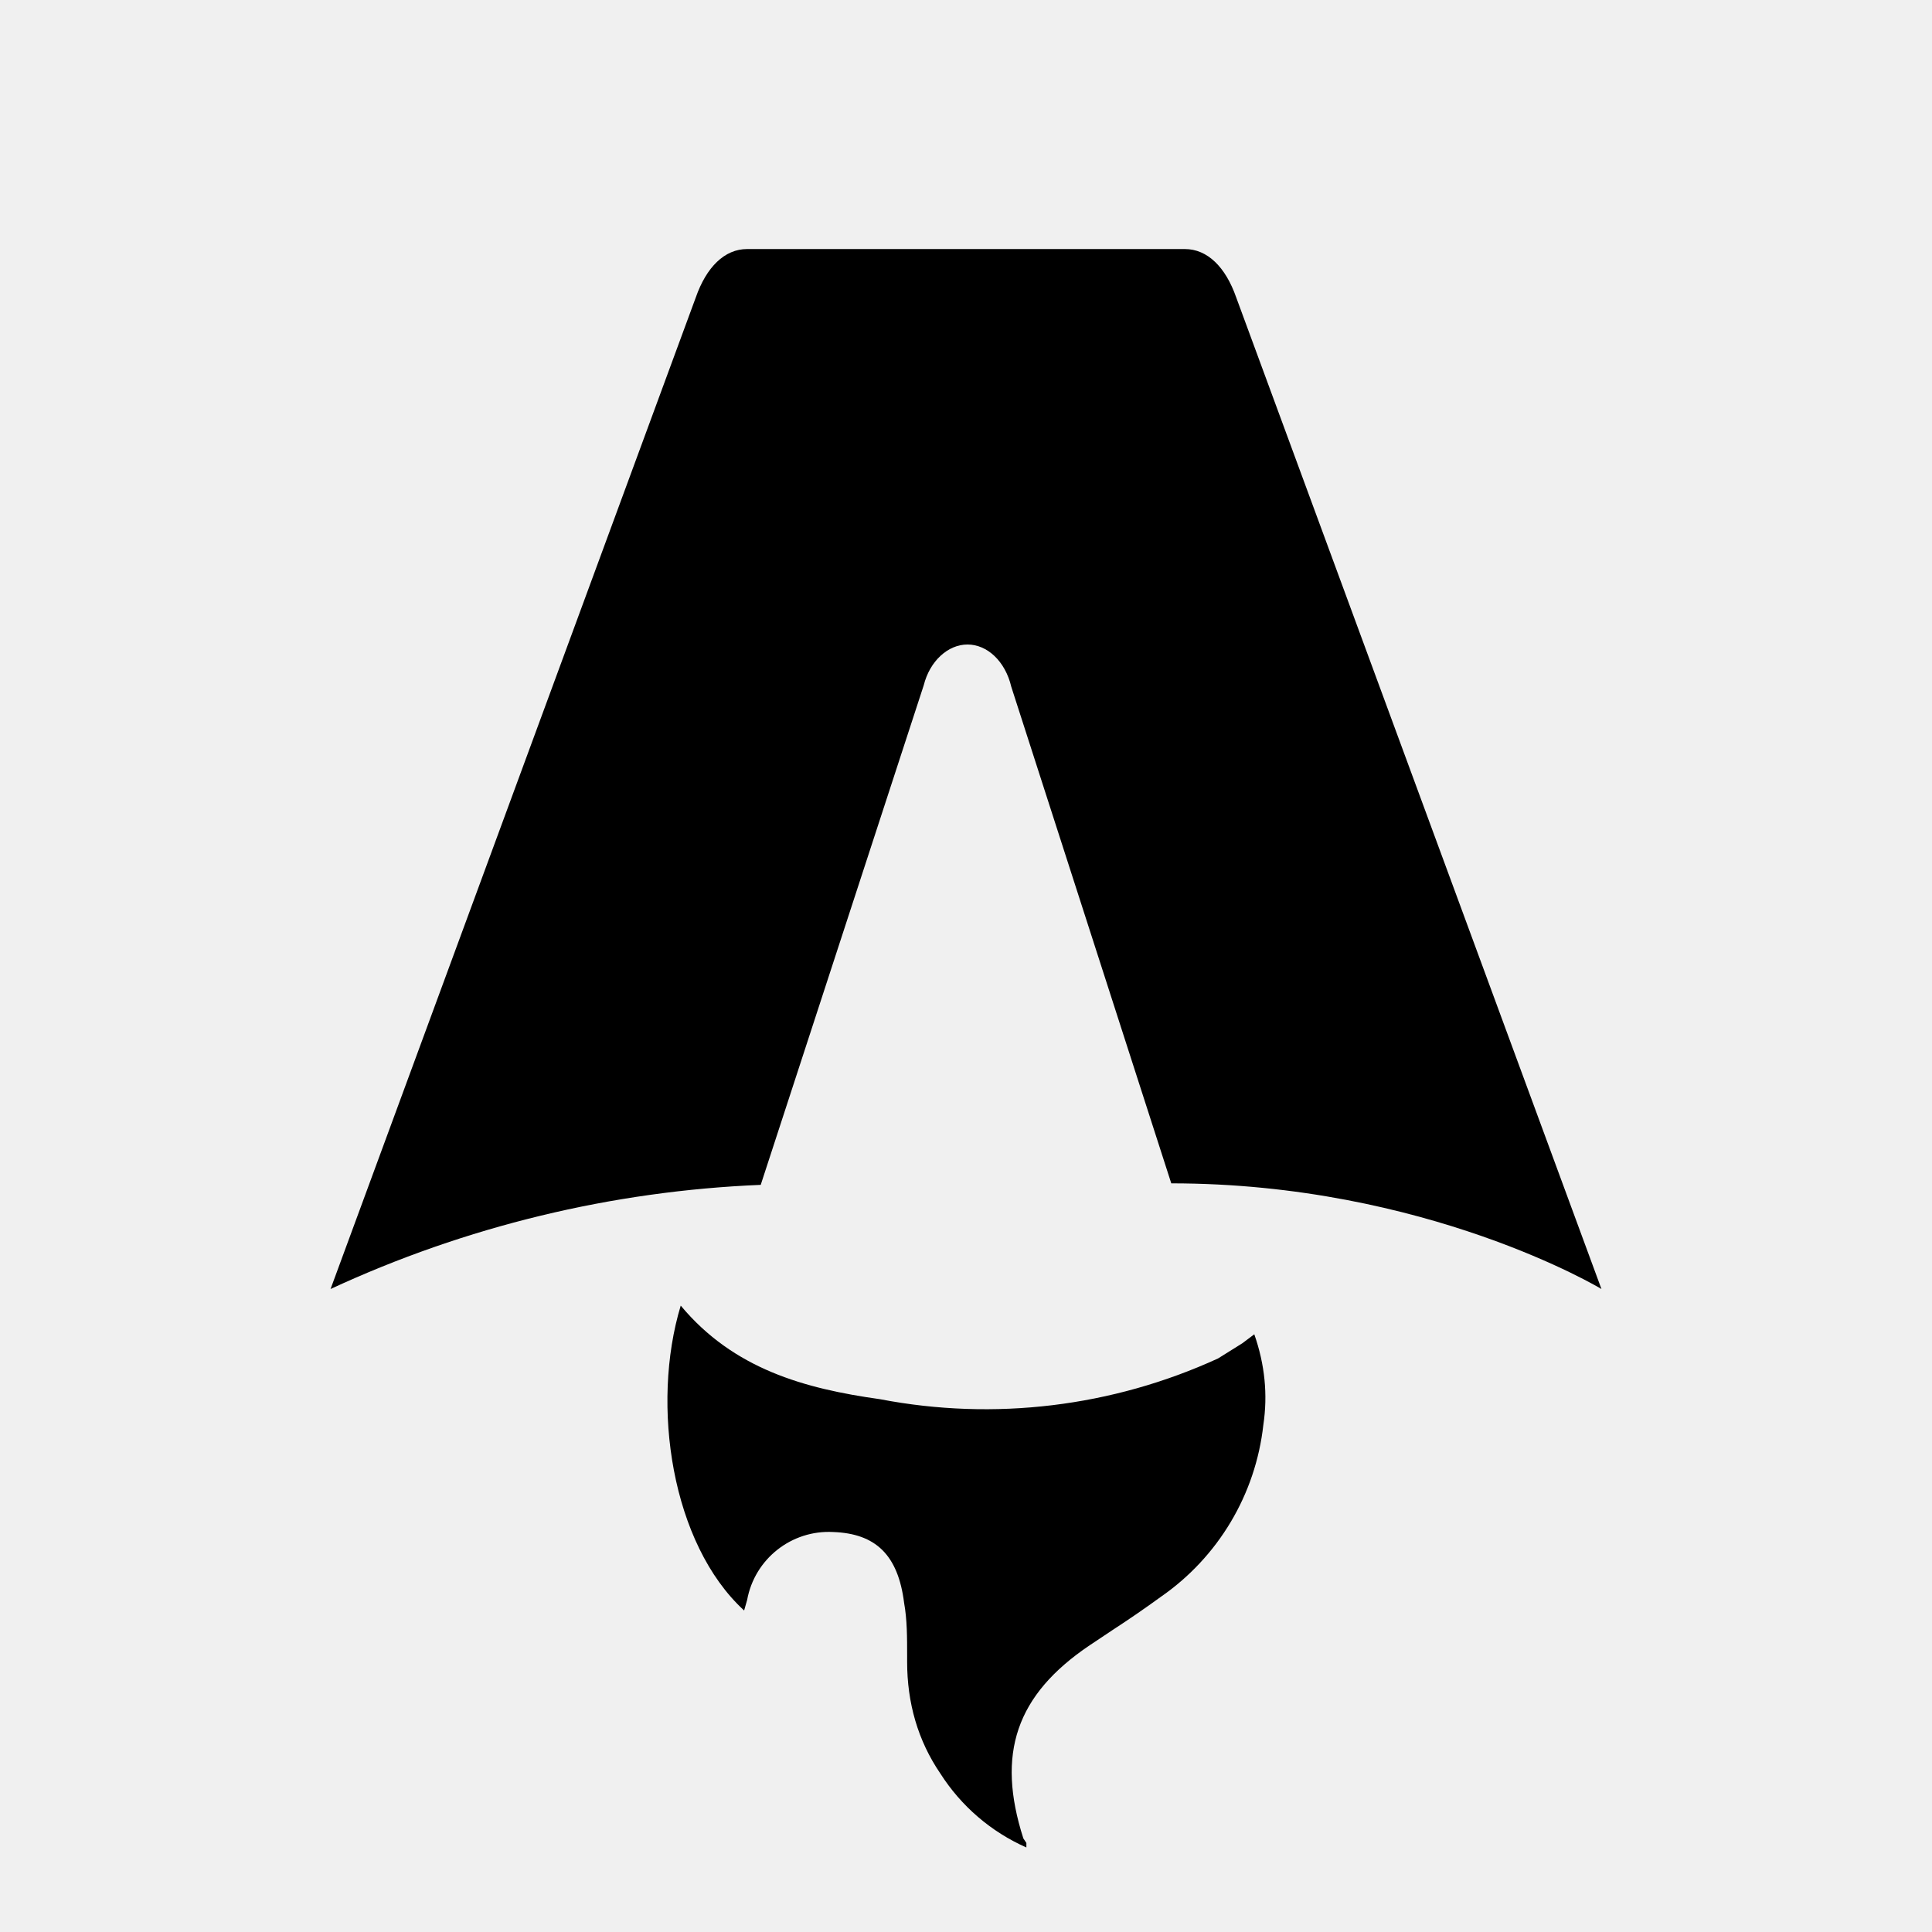
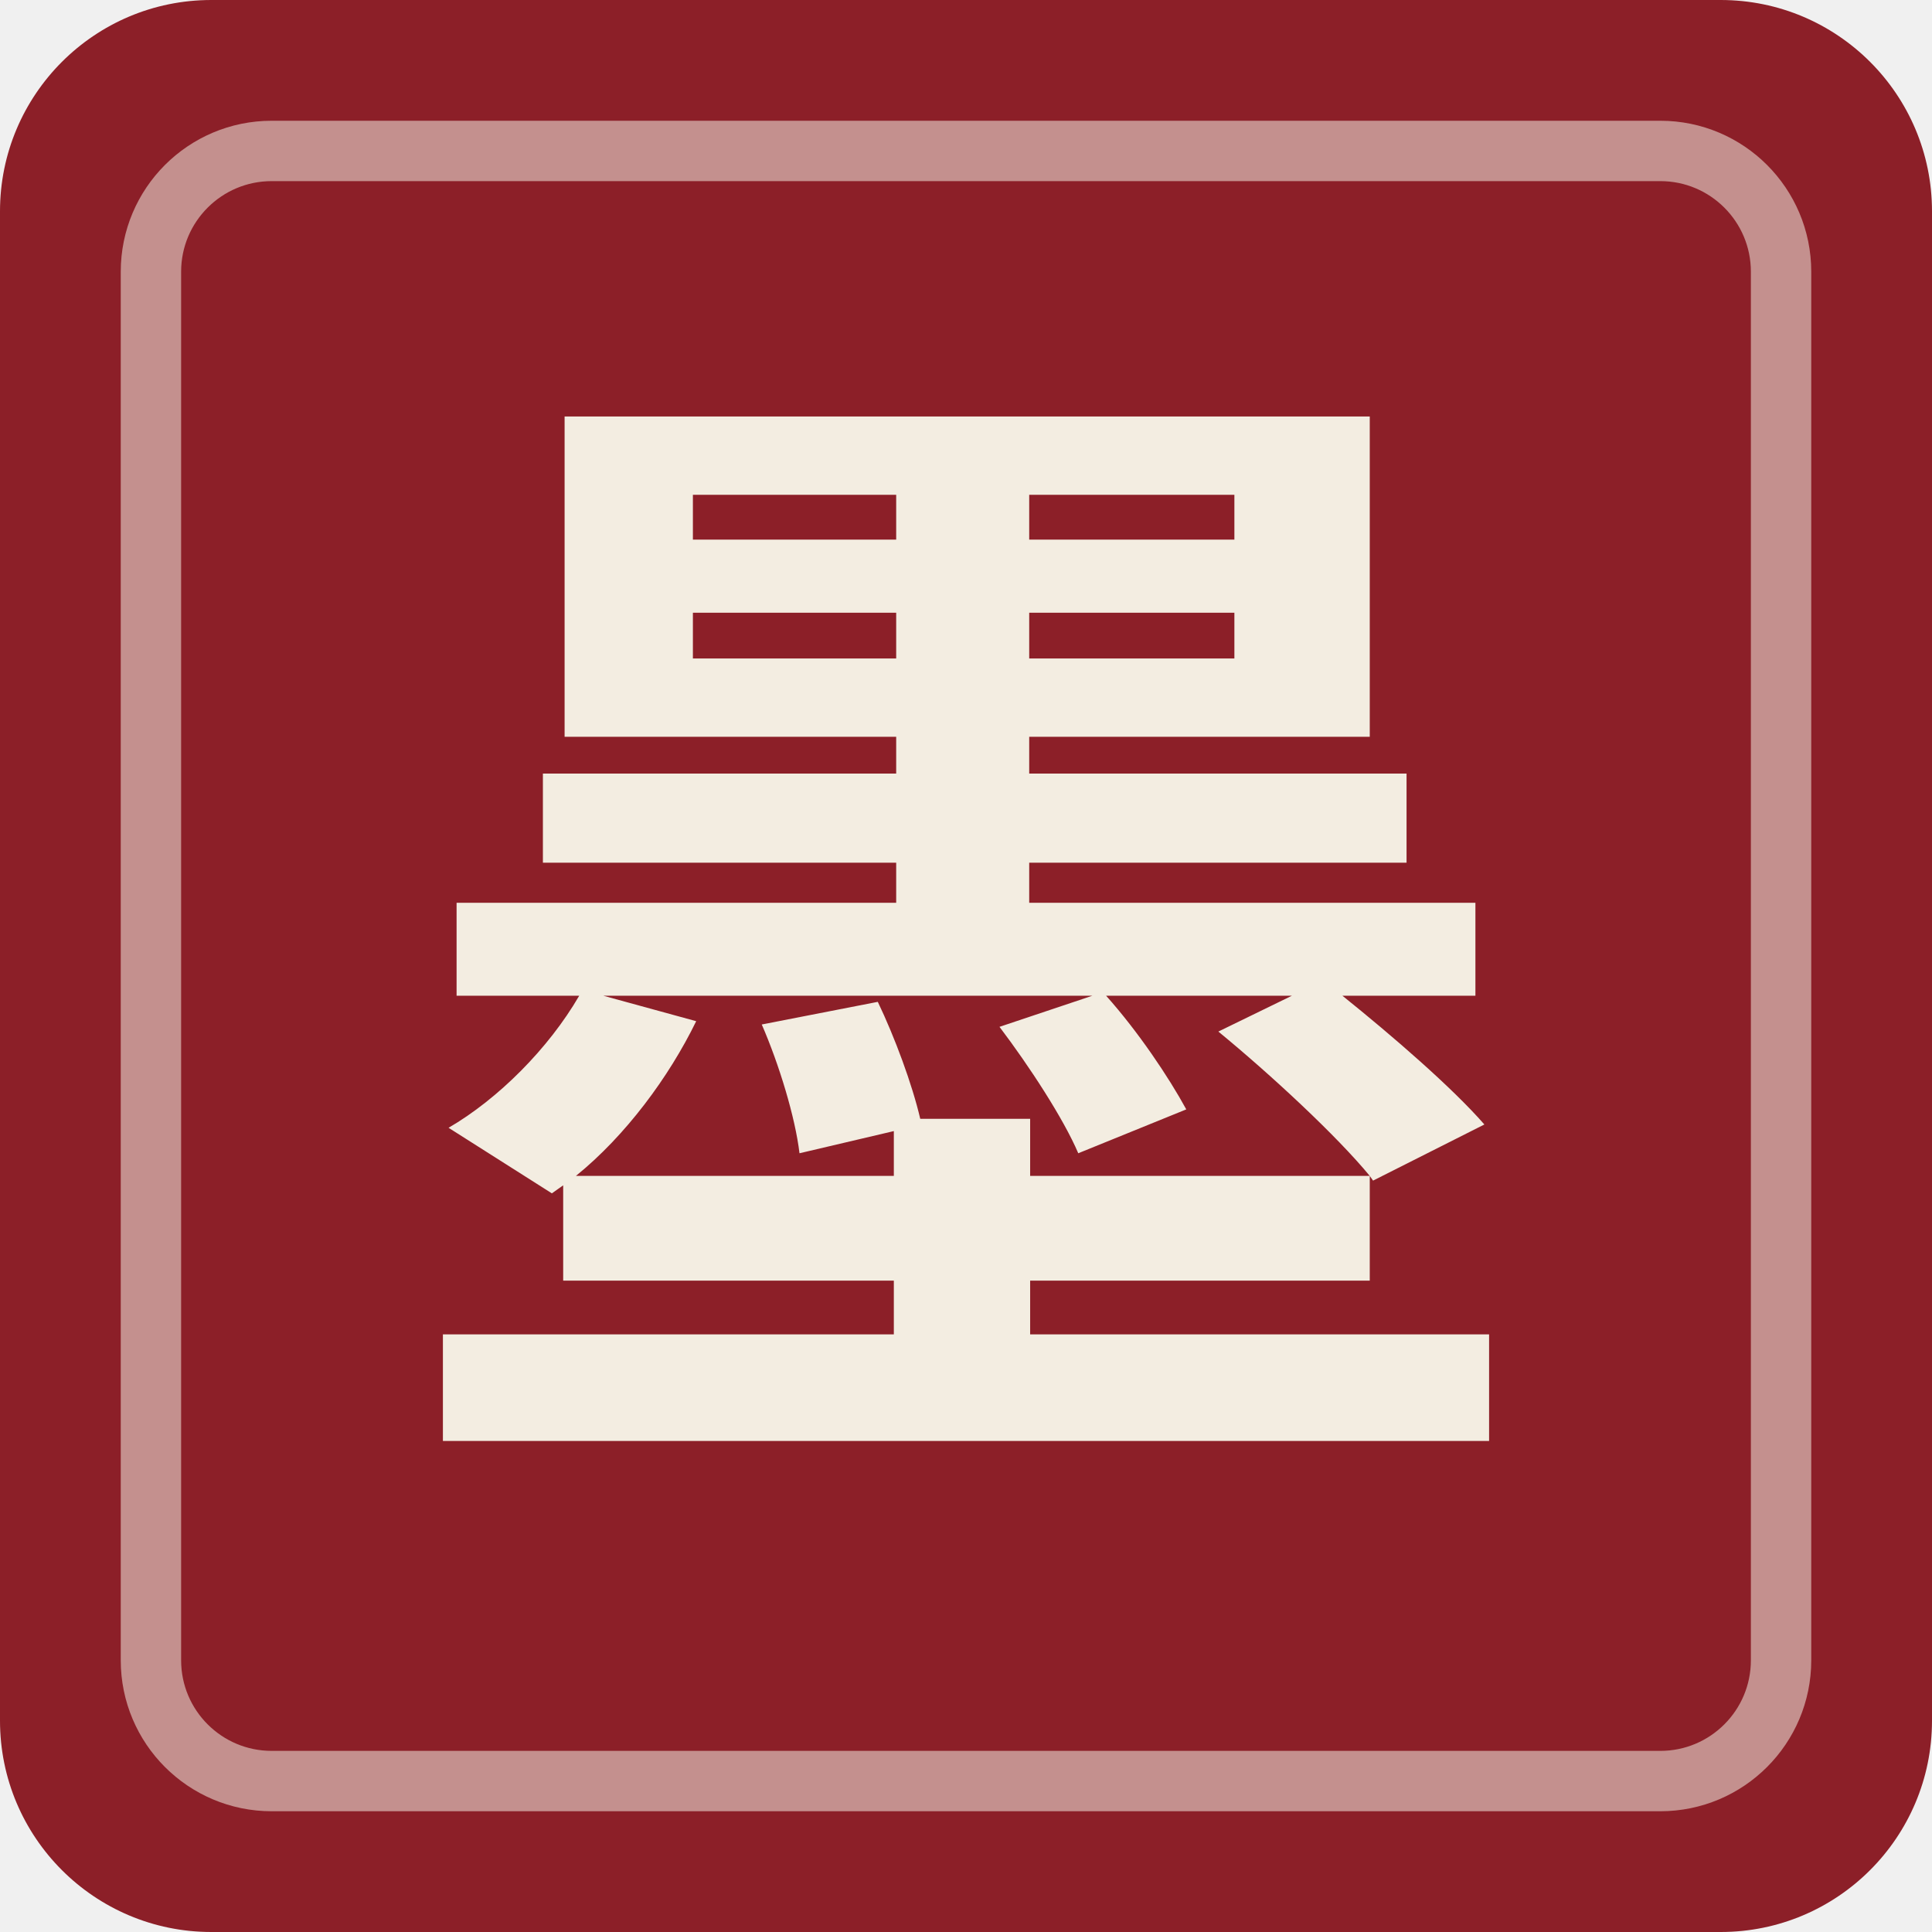
- <svg xmlns="http://www.w3.org/2000/svg" fill="none" viewBox="0 0 128 128">
-   <path d="M50.4 78.5a75.1 75.1 0 0 0-28.5 6.9l24.2-65.7c.7-2 1.9-3.2 3.4-3.2h29c1.5 0 2.7 1.2 3.4 3.2l24.2 65.7s-11.6-7-28.5-7L67 45.5c-.4-1.7-1.6-2.8-2.9-2.8-1.3 0-2.5 1.1-2.9 2.7L50.4 78.5Zm-1.1 28.2Zm-4.2-20.2c-2 6.6-.6 15.8 4.2 20.2a17.5 17.5 0 0 1 .2-.7 5.5 5.5 0 0 1 5.7-4.5c2.8.1 4.3 1.5 4.7 4.7.2 1.1.2 2.3.2 3.5v.4c0 2.7.7 5.2 2.2 7.4a13 13 0 0 0 5.7 4.9v-.3l-.2-.3c-1.8-5.6-.5-9.5 4.4-12.8l1.5-1a73 73 0 0 0 3.2-2.2 16 16 0 0 0 6.8-11.4c.3-2 .1-4-.6-6l-.8.6-1.6 1a37 37 0 0 1-22.4 2.7c-5-.7-9.7-2-13.2-6.2Z" />
-   <style>
-         path { fill: #000; }
-         @media (prefers-color-scheme: dark) {
-             path { fill: #FFF; }
-         }
-     </style>
+ <svg xmlns="http://www.w3.org/2000/svg" viewBox="0 0 64 64" role="img" aria-label="墨纸山河">
+   <rect width="64" height="64" rx="7" fill="#8c1f28" />
+   <rect x="5" y="5" width="54" height="54" rx="4" fill="none" stroke="#f3ede1" stroke-width="2" opacity="0.55" />
+   <text x="32" y="45" text-anchor="middle" font-family="'Noto Serif SC', 'Songti SC', 'SimSun', serif" font-size="38" font-weight="700" fill="#f3ede1">墨</text>
</svg>
